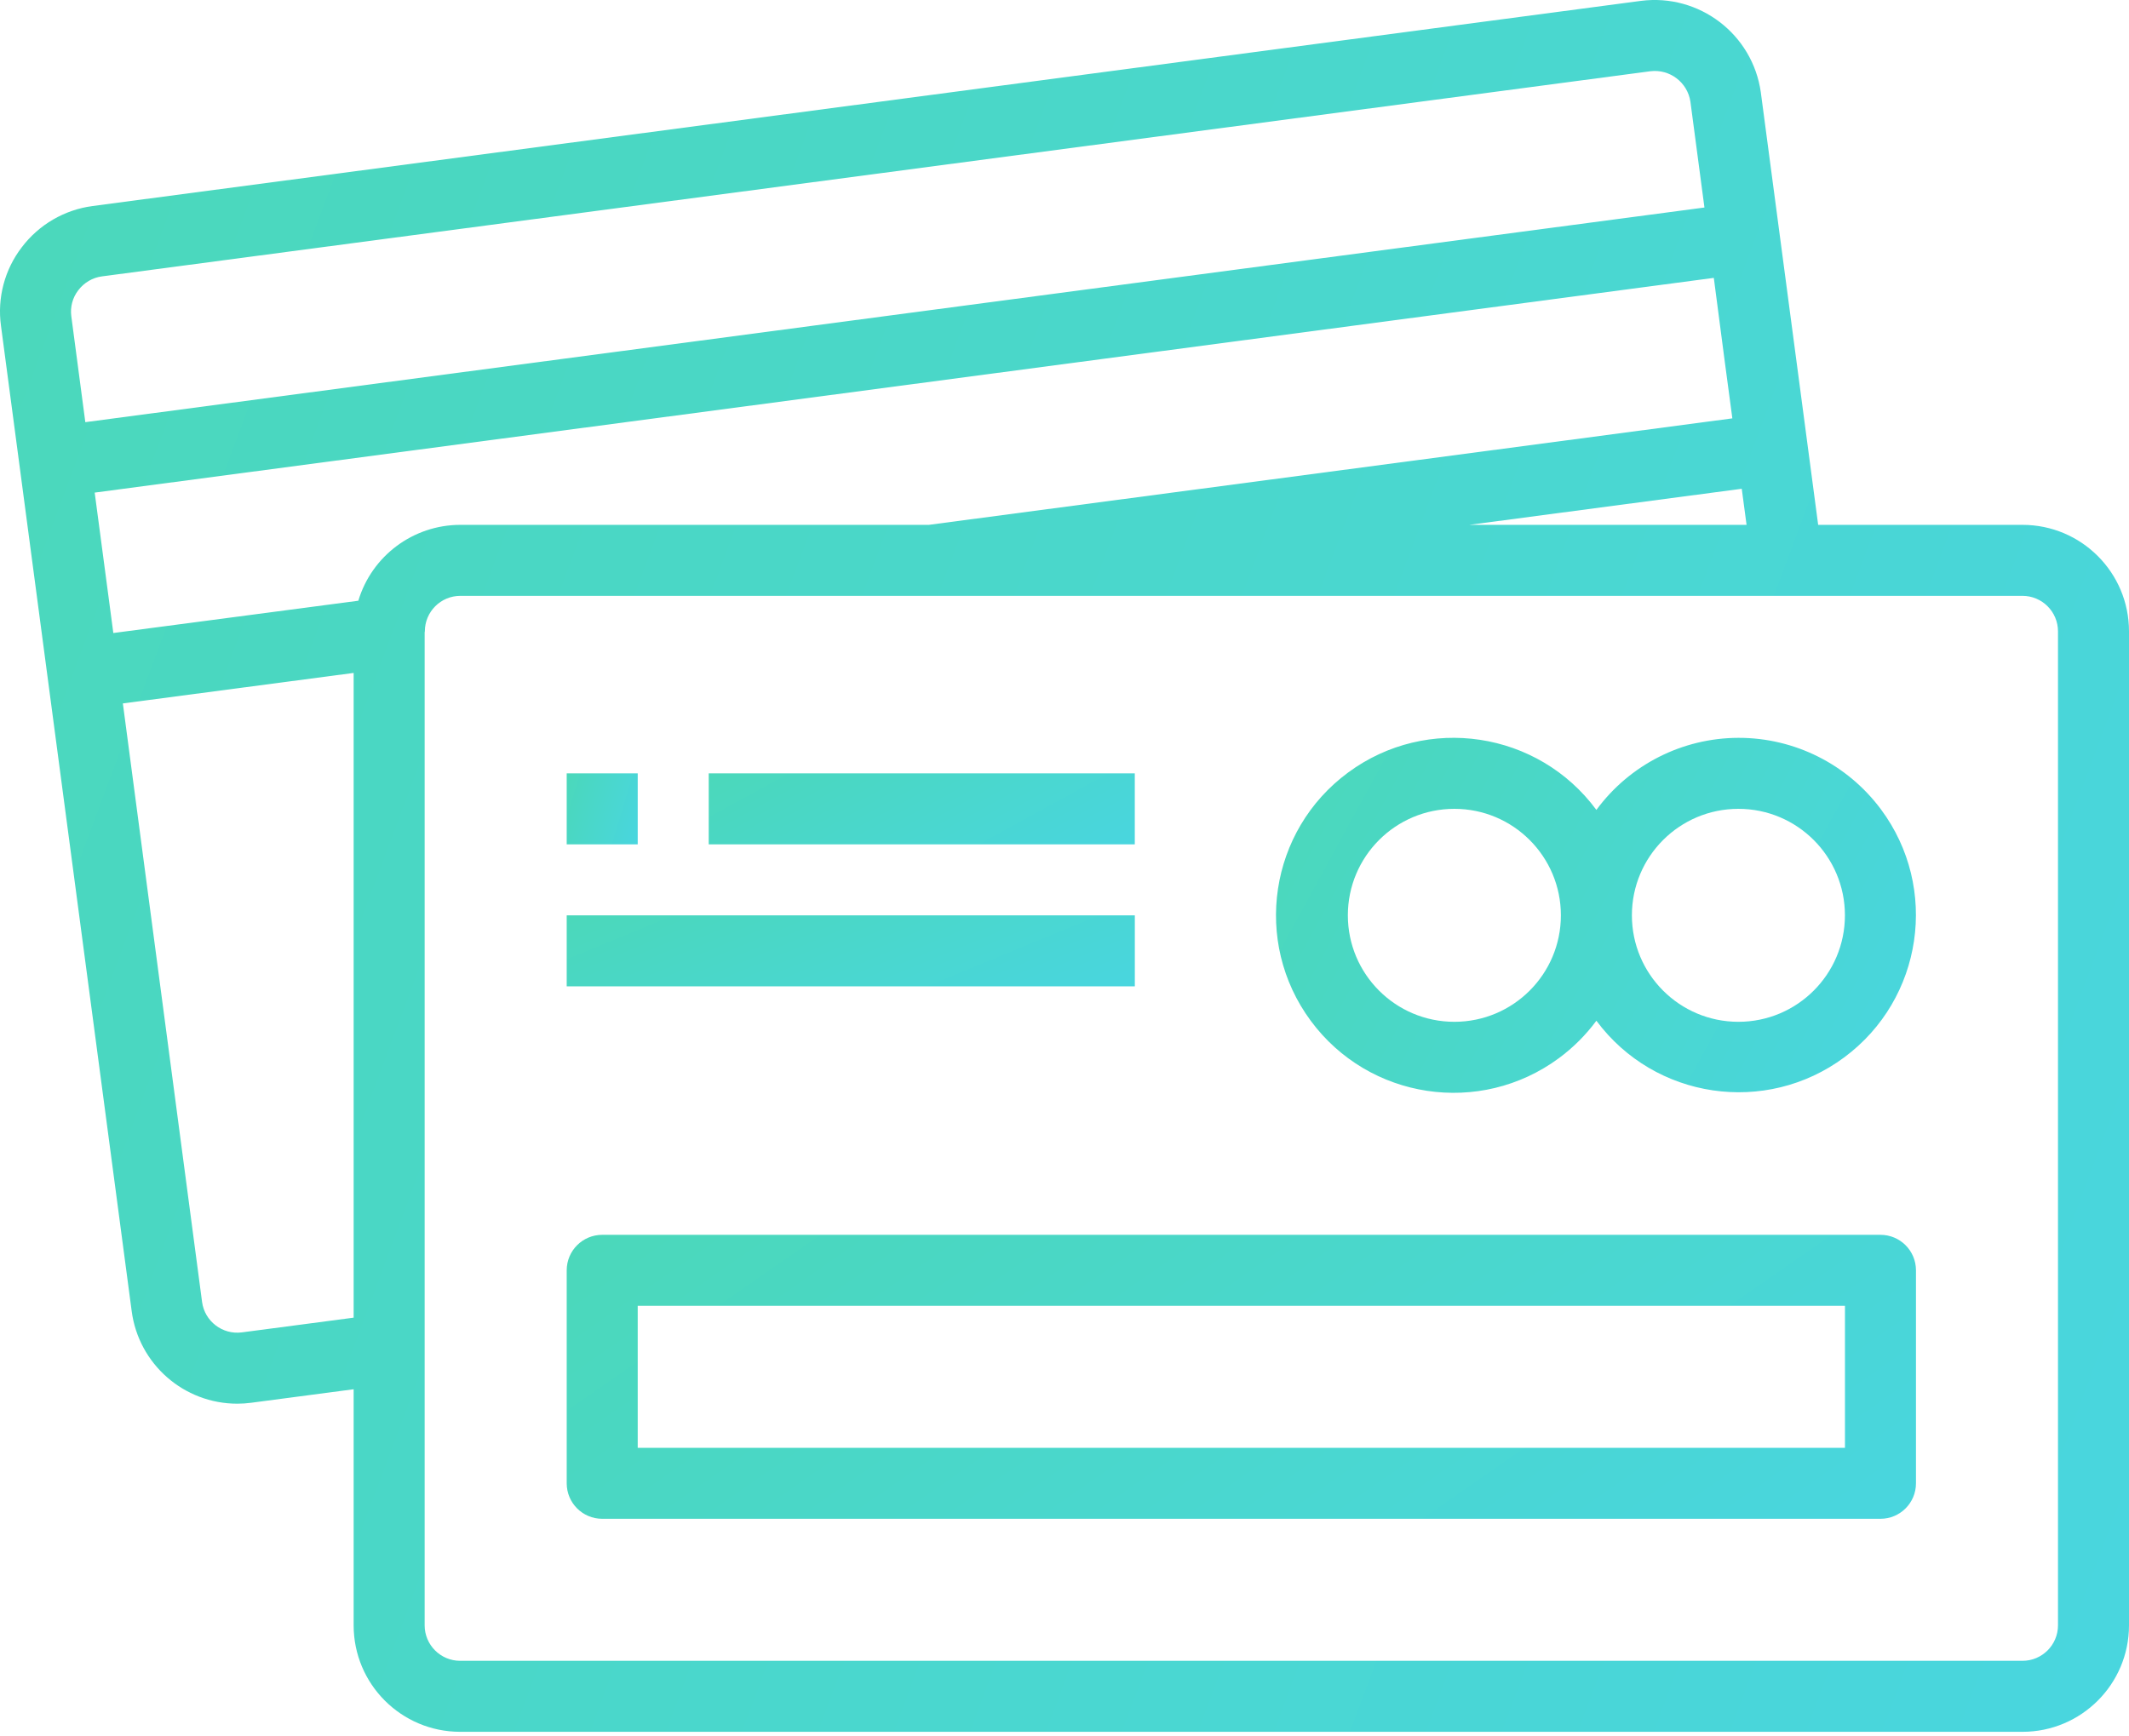
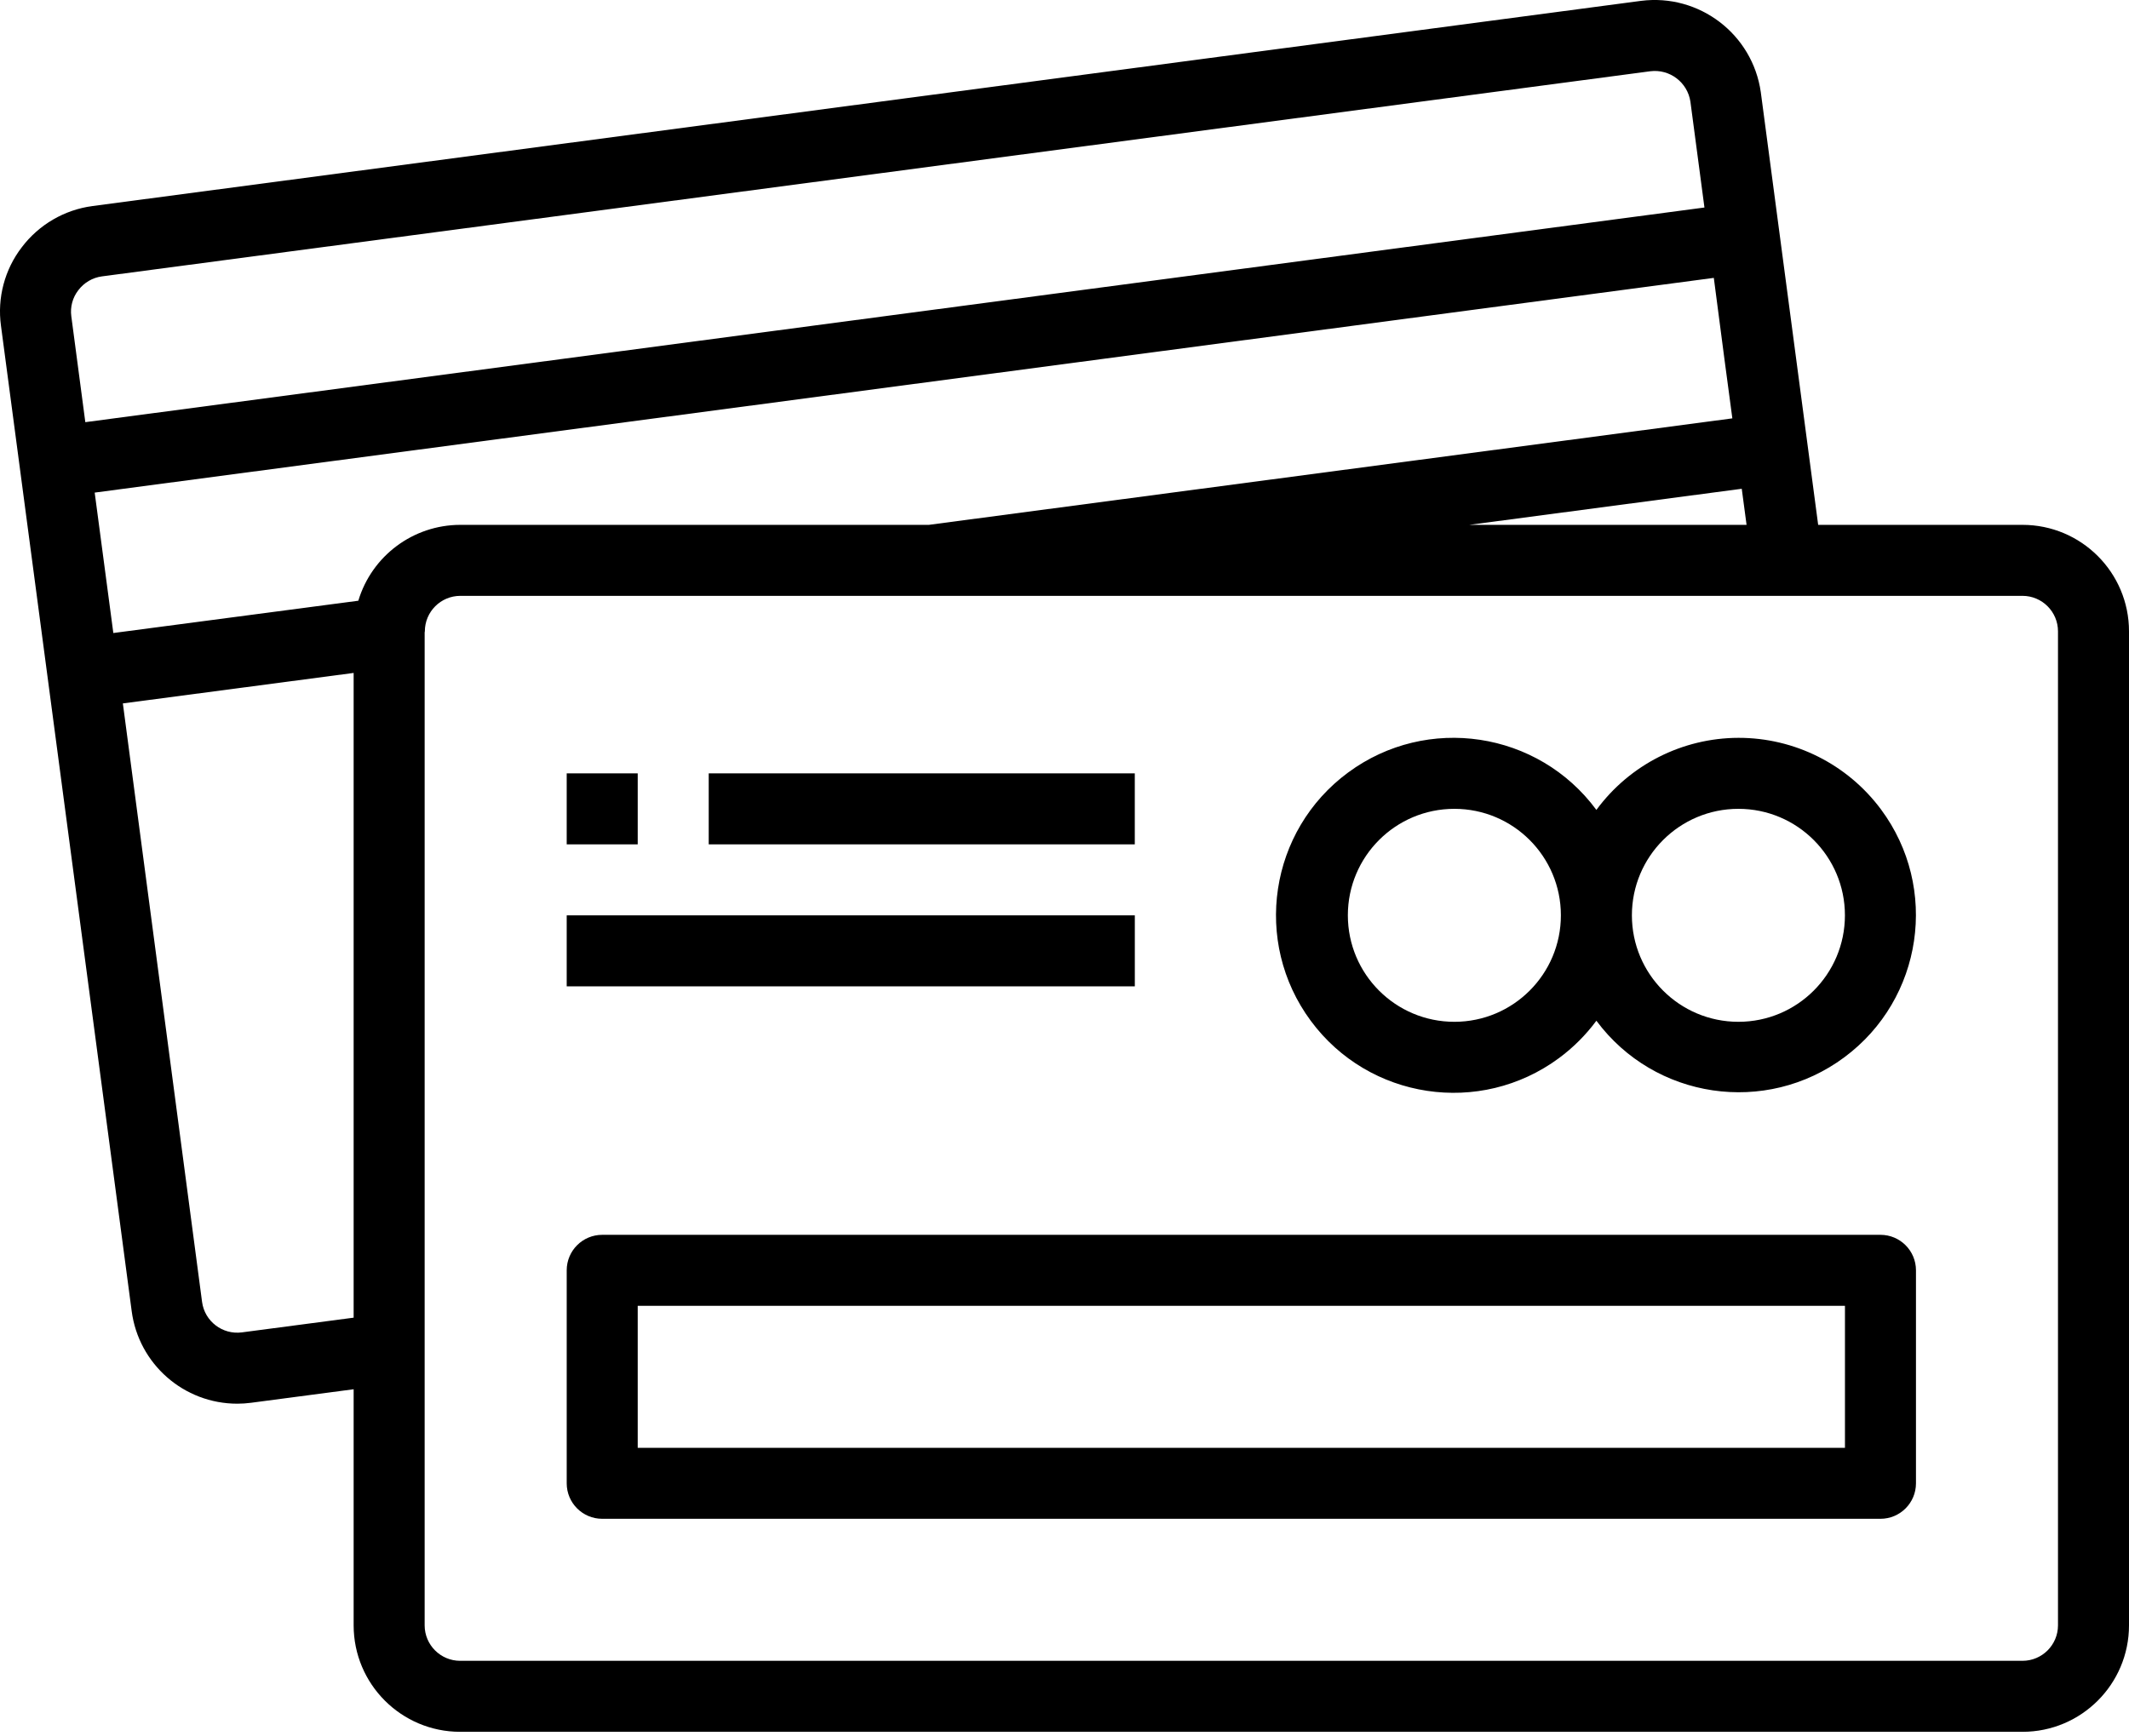
<svg xmlns="http://www.w3.org/2000/svg" width="65" height="53" viewBox="0 0 65 53" fill="none">
  <path d="M61.748 16.028H55.51L53.759 2.818C53.509 1.044 51.88 -0.199 50.103 0.026L2.824 6.292C1.967 6.407 1.191 6.858 0.668 7.547C0.142 8.23 -0.088 9.096 0.03 9.95L4.02 40.036C4.232 41.656 5.613 42.867 7.247 42.866C7.387 42.866 7.527 42.856 7.665 42.838L10.797 42.425V49.634C10.797 51.43 12.253 52.886 14.049 52.886H61.748C63.544 52.886 65 51.43 65 49.634V19.28C65 17.484 63.544 16.028 61.748 16.028ZM53.324 16.028H44.858L53.177 14.926L53.324 16.028ZM2.177 9.657C2.139 9.374 2.216 9.088 2.391 8.863C2.566 8.631 2.826 8.478 3.113 8.44L50.384 2.176C50.978 2.101 51.523 2.515 51.61 3.108L52.038 6.337L2.605 12.892L2.177 9.657ZM10.797 40.239L7.387 40.688C6.793 40.767 6.248 40.35 6.169 39.757C6.169 39.756 6.169 39.756 6.169 39.756L3.751 21.481L10.797 20.55V40.239ZM10.94 18.345L3.46 19.331L2.891 15.043L52.324 8.486L52.649 10.971L52.89 12.776L28.359 16.028H14.049C12.616 16.031 11.353 16.972 10.94 18.345ZM62.832 49.634C62.832 50.233 62.346 50.718 61.748 50.718H14.049C13.451 50.718 12.965 50.233 12.965 49.634V19.313C12.965 19.302 12.971 19.291 12.971 19.28C12.971 18.682 13.456 18.196 14.055 18.196H61.748C62.346 18.196 62.832 18.682 62.832 19.28V49.634Z" fill="url(#paint0_linear_33923_176)" />
  <path d="M47.596 32.313C48.032 31.991 48.417 31.606 48.739 31.171C50.521 33.57 53.911 34.07 56.31 32.287C58.709 30.505 59.209 27.115 57.427 24.716C56.404 23.34 54.79 22.529 53.075 22.532C51.362 22.536 49.754 23.353 48.739 24.733C46.961 22.325 43.568 21.813 41.159 23.591C38.75 25.368 38.239 28.762 40.017 31.171C41.794 33.579 45.188 34.091 47.596 32.313ZM53.075 24.7C54.871 24.7 56.327 26.156 56.327 27.952C56.327 29.748 54.871 31.204 53.075 31.204C51.279 31.204 49.823 29.748 49.823 27.952C49.823 26.156 51.279 24.7 53.075 24.7ZM44.403 24.7C46.199 24.7 47.655 26.156 47.655 27.952C47.655 29.748 46.199 31.204 44.403 31.204C42.607 31.204 41.151 29.748 41.151 27.952C41.151 26.156 42.607 24.7 44.403 24.7Z" fill="url(#paint1_linear_33923_176)" />
  <path d="M19.47 23.617H17.302V25.785H19.47V23.617Z" fill="url(#paint2_linear_33923_176)" />
  <path d="M34.646 23.617H21.638V25.785H34.646V23.617Z" fill="url(#paint3_linear_33923_176)" />
  <path d="M34.647 27.953H17.302V30.121H34.647V27.953Z" fill="url(#paint4_linear_33923_176)" />
  <path d="M57.412 37.709H18.386C17.787 37.709 17.302 38.194 17.302 38.793V45.297C17.302 45.896 17.787 46.381 18.386 46.381H57.412C58.011 46.381 58.496 45.896 58.496 45.297V38.793C58.496 38.194 58.011 37.709 57.412 37.709ZM56.328 44.213H19.47V39.877H56.328V44.213Z" fill="url(#paint5_linear_33923_176)" />
  <defs>
    <linearGradient id="paint0_linear_33923_176" x1="-12.137" y1="-2.78038e-07" x2="73.398" y2="31.912" gradientUnits="userSpaceOnUse">
-       <stop stop-color="#4BD8B5" />
-       <stop offset="1" stop-color="#49D6DF" />
+       <stop stopColor="#4BD8B5" />
+       <stop offset="1" stopColor="#49D6DF" />
    </linearGradient>
    <linearGradient id="paint1_linear_33923_176" x1="35.309" y1="22.531" x2="57.852" y2="34.864" gradientUnits="userSpaceOnUse">
-       <stop stop-color="#4BD8B5" />
-       <stop offset="1" stop-color="#49D6DF" />
+       <stop stopColor="#4BD8B5" />
+       <stop offset="1" stopColor="#49D6DF" />
    </linearGradient>
    <linearGradient id="paint2_linear_33923_176" x1="16.897" y1="23.617" x2="19.873" y2="24.521" gradientUnits="userSpaceOnUse">
-       <stop stop-color="#4BD8B5" />
-       <stop offset="1" stop-color="#49D6DF" />
+       <stop stopColor="#4BD8B5" />
+       <stop offset="1" stopColor="#49D6DF" />
    </linearGradient>
    <linearGradient id="paint3_linear_33923_176" x1="19.209" y1="23.617" x2="23.726" y2="31.844" gradientUnits="userSpaceOnUse">
-       <stop stop-color="#4BD8B5" />
-       <stop offset="1" stop-color="#49D6DF" />
+       <stop stopColor="#4BD8B5" />
+       <stop offset="1" sstopColor="#49D6DF" />
    </linearGradient>
    <linearGradient id="paint4_linear_33923_176" x1="14.063" y1="27.953" x2="17.833" y2="37.108" gradientUnits="userSpaceOnUse">
-       <stop stop-color="#4BD8B5" />
-       <stop offset="1" stop-color="#49D6DF" />
+       <stop stopColor="#4BD8B5" />
+       <stop offset="1" stopColor="#49D6DF" />
    </linearGradient>
    <linearGradient id="paint5_linear_33923_176" x1="9.61" y1="37.709" x2="29.666" y2="66.628" gradientUnits="userSpaceOnUse">
-       <stop stop-color="#4BD8B5" />
-       <stop offset="1" stop-color="#49D6DF" />
+       <stop stopColor="#4BD8B5" />
+       <stop offset="1" stopColor="#49D6DF" />
    </linearGradient>
  </defs>
</svg>
